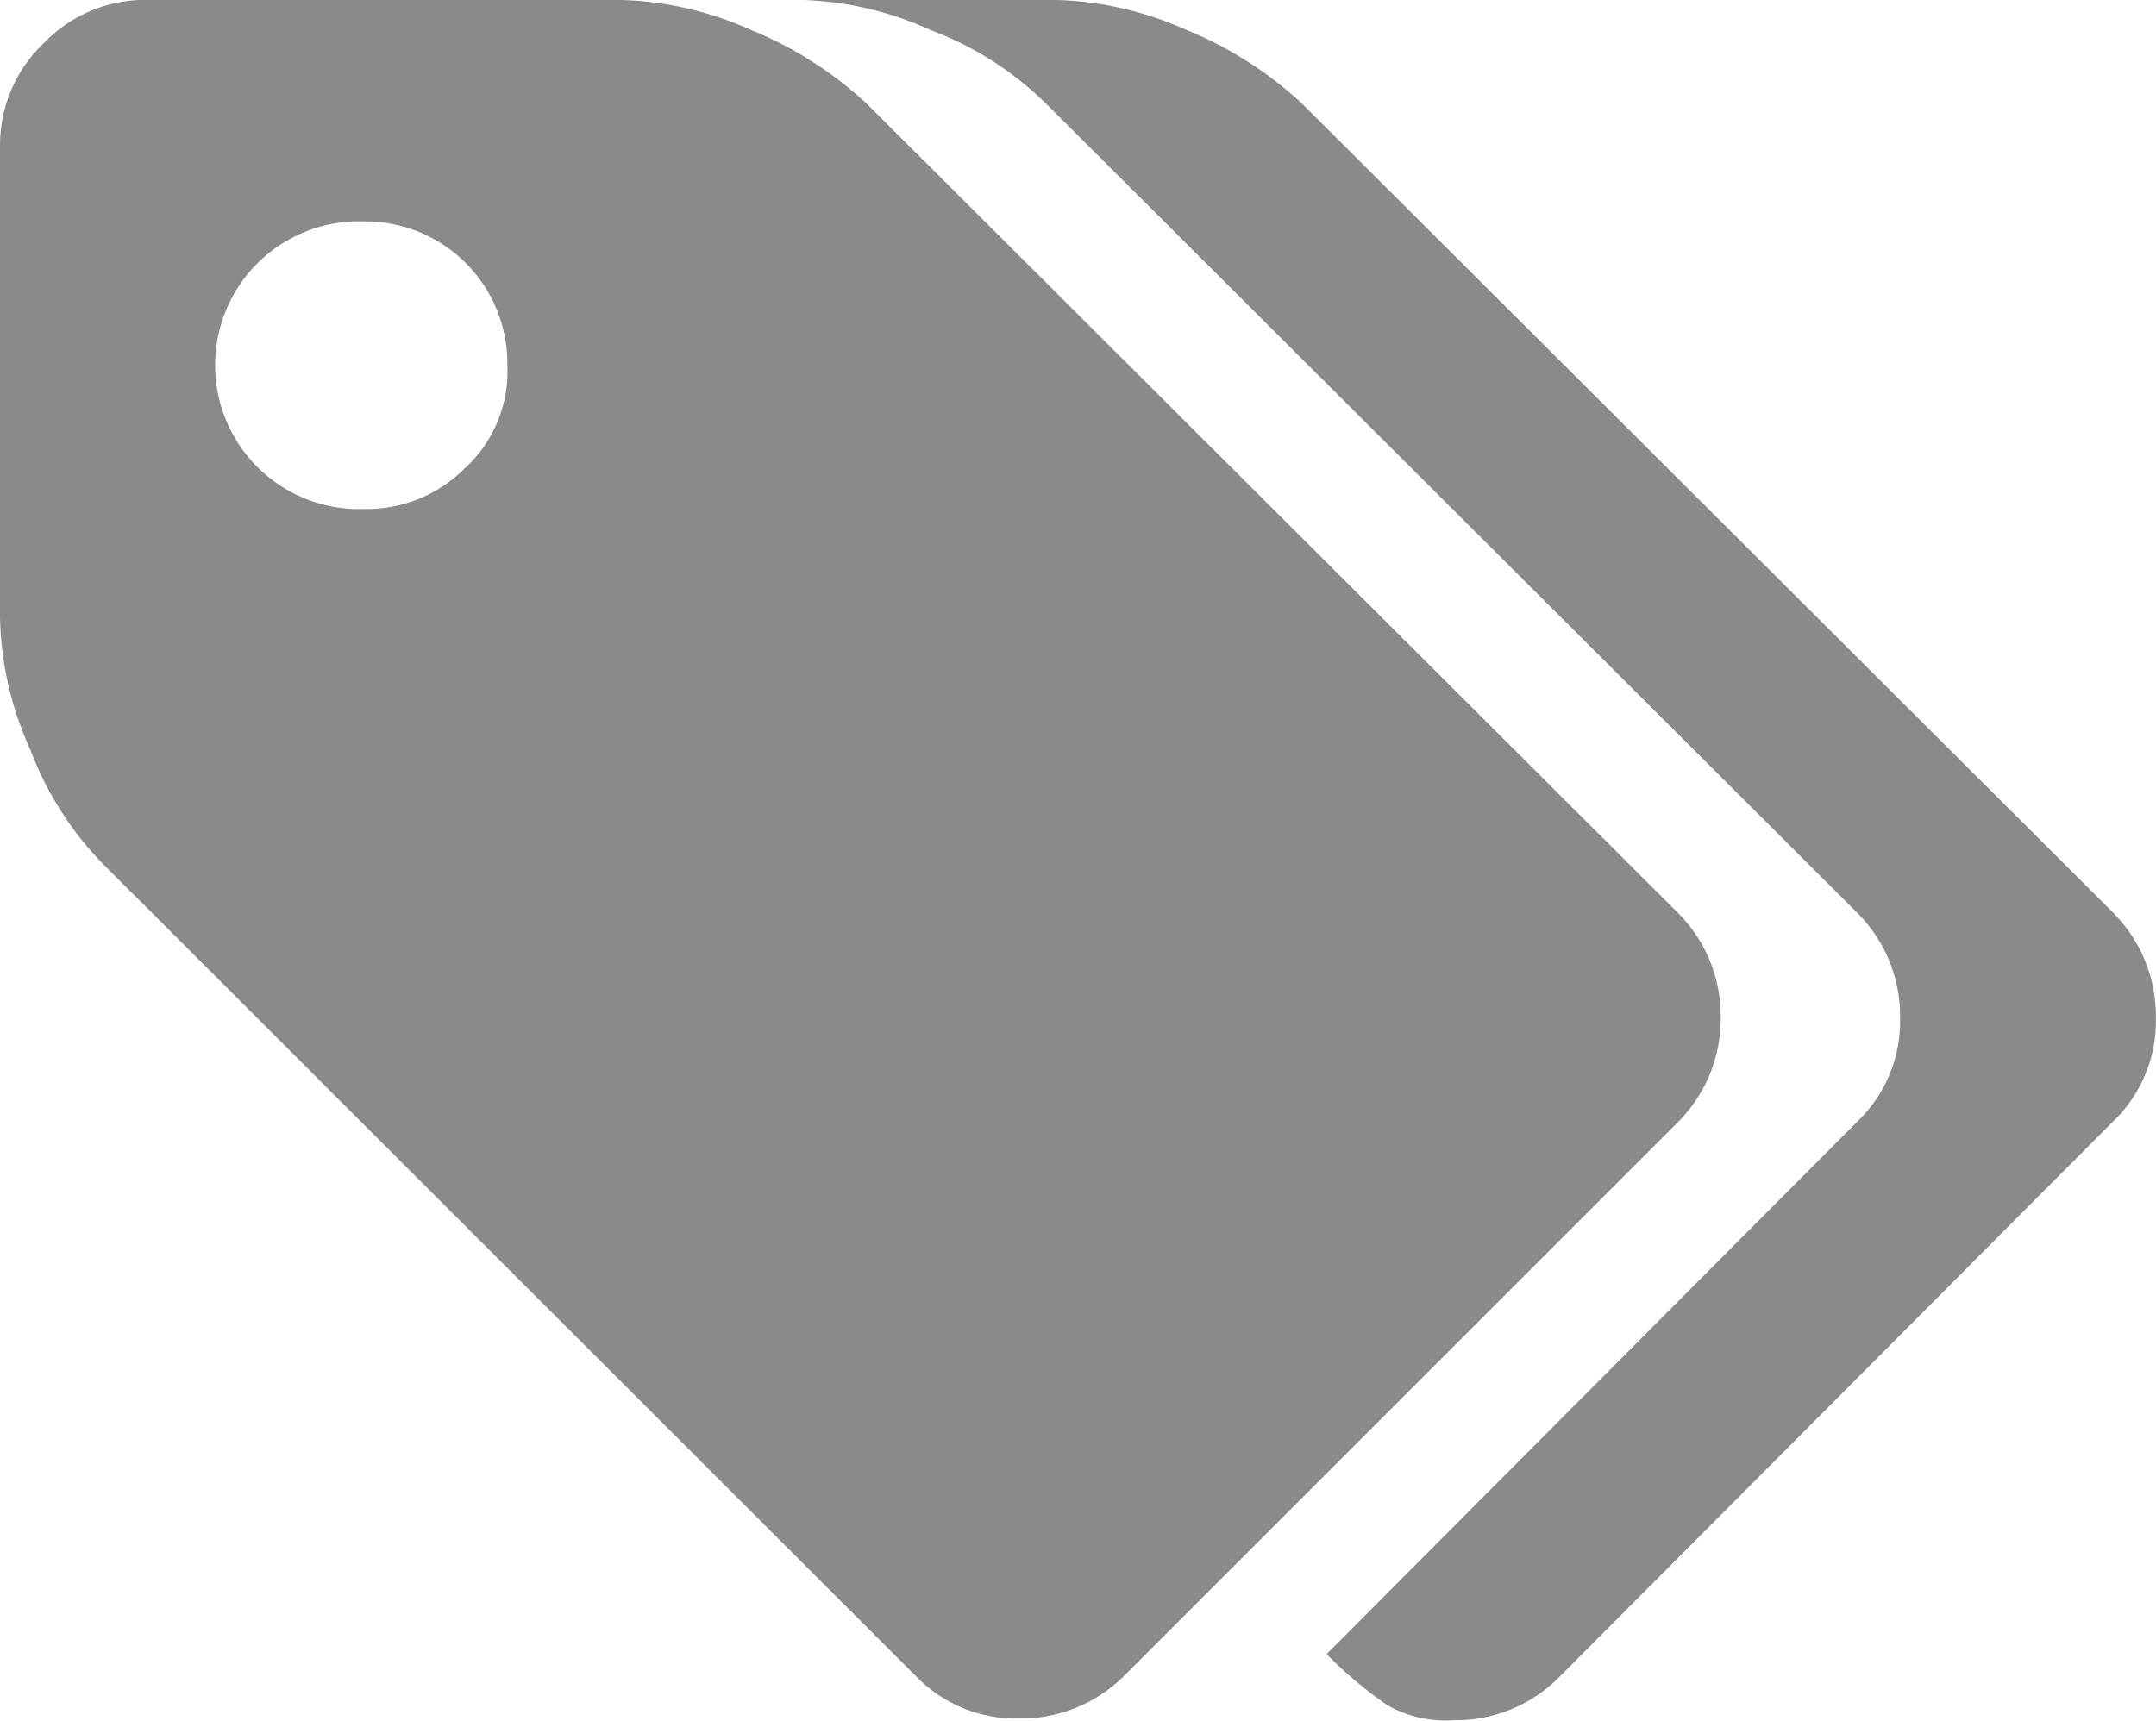
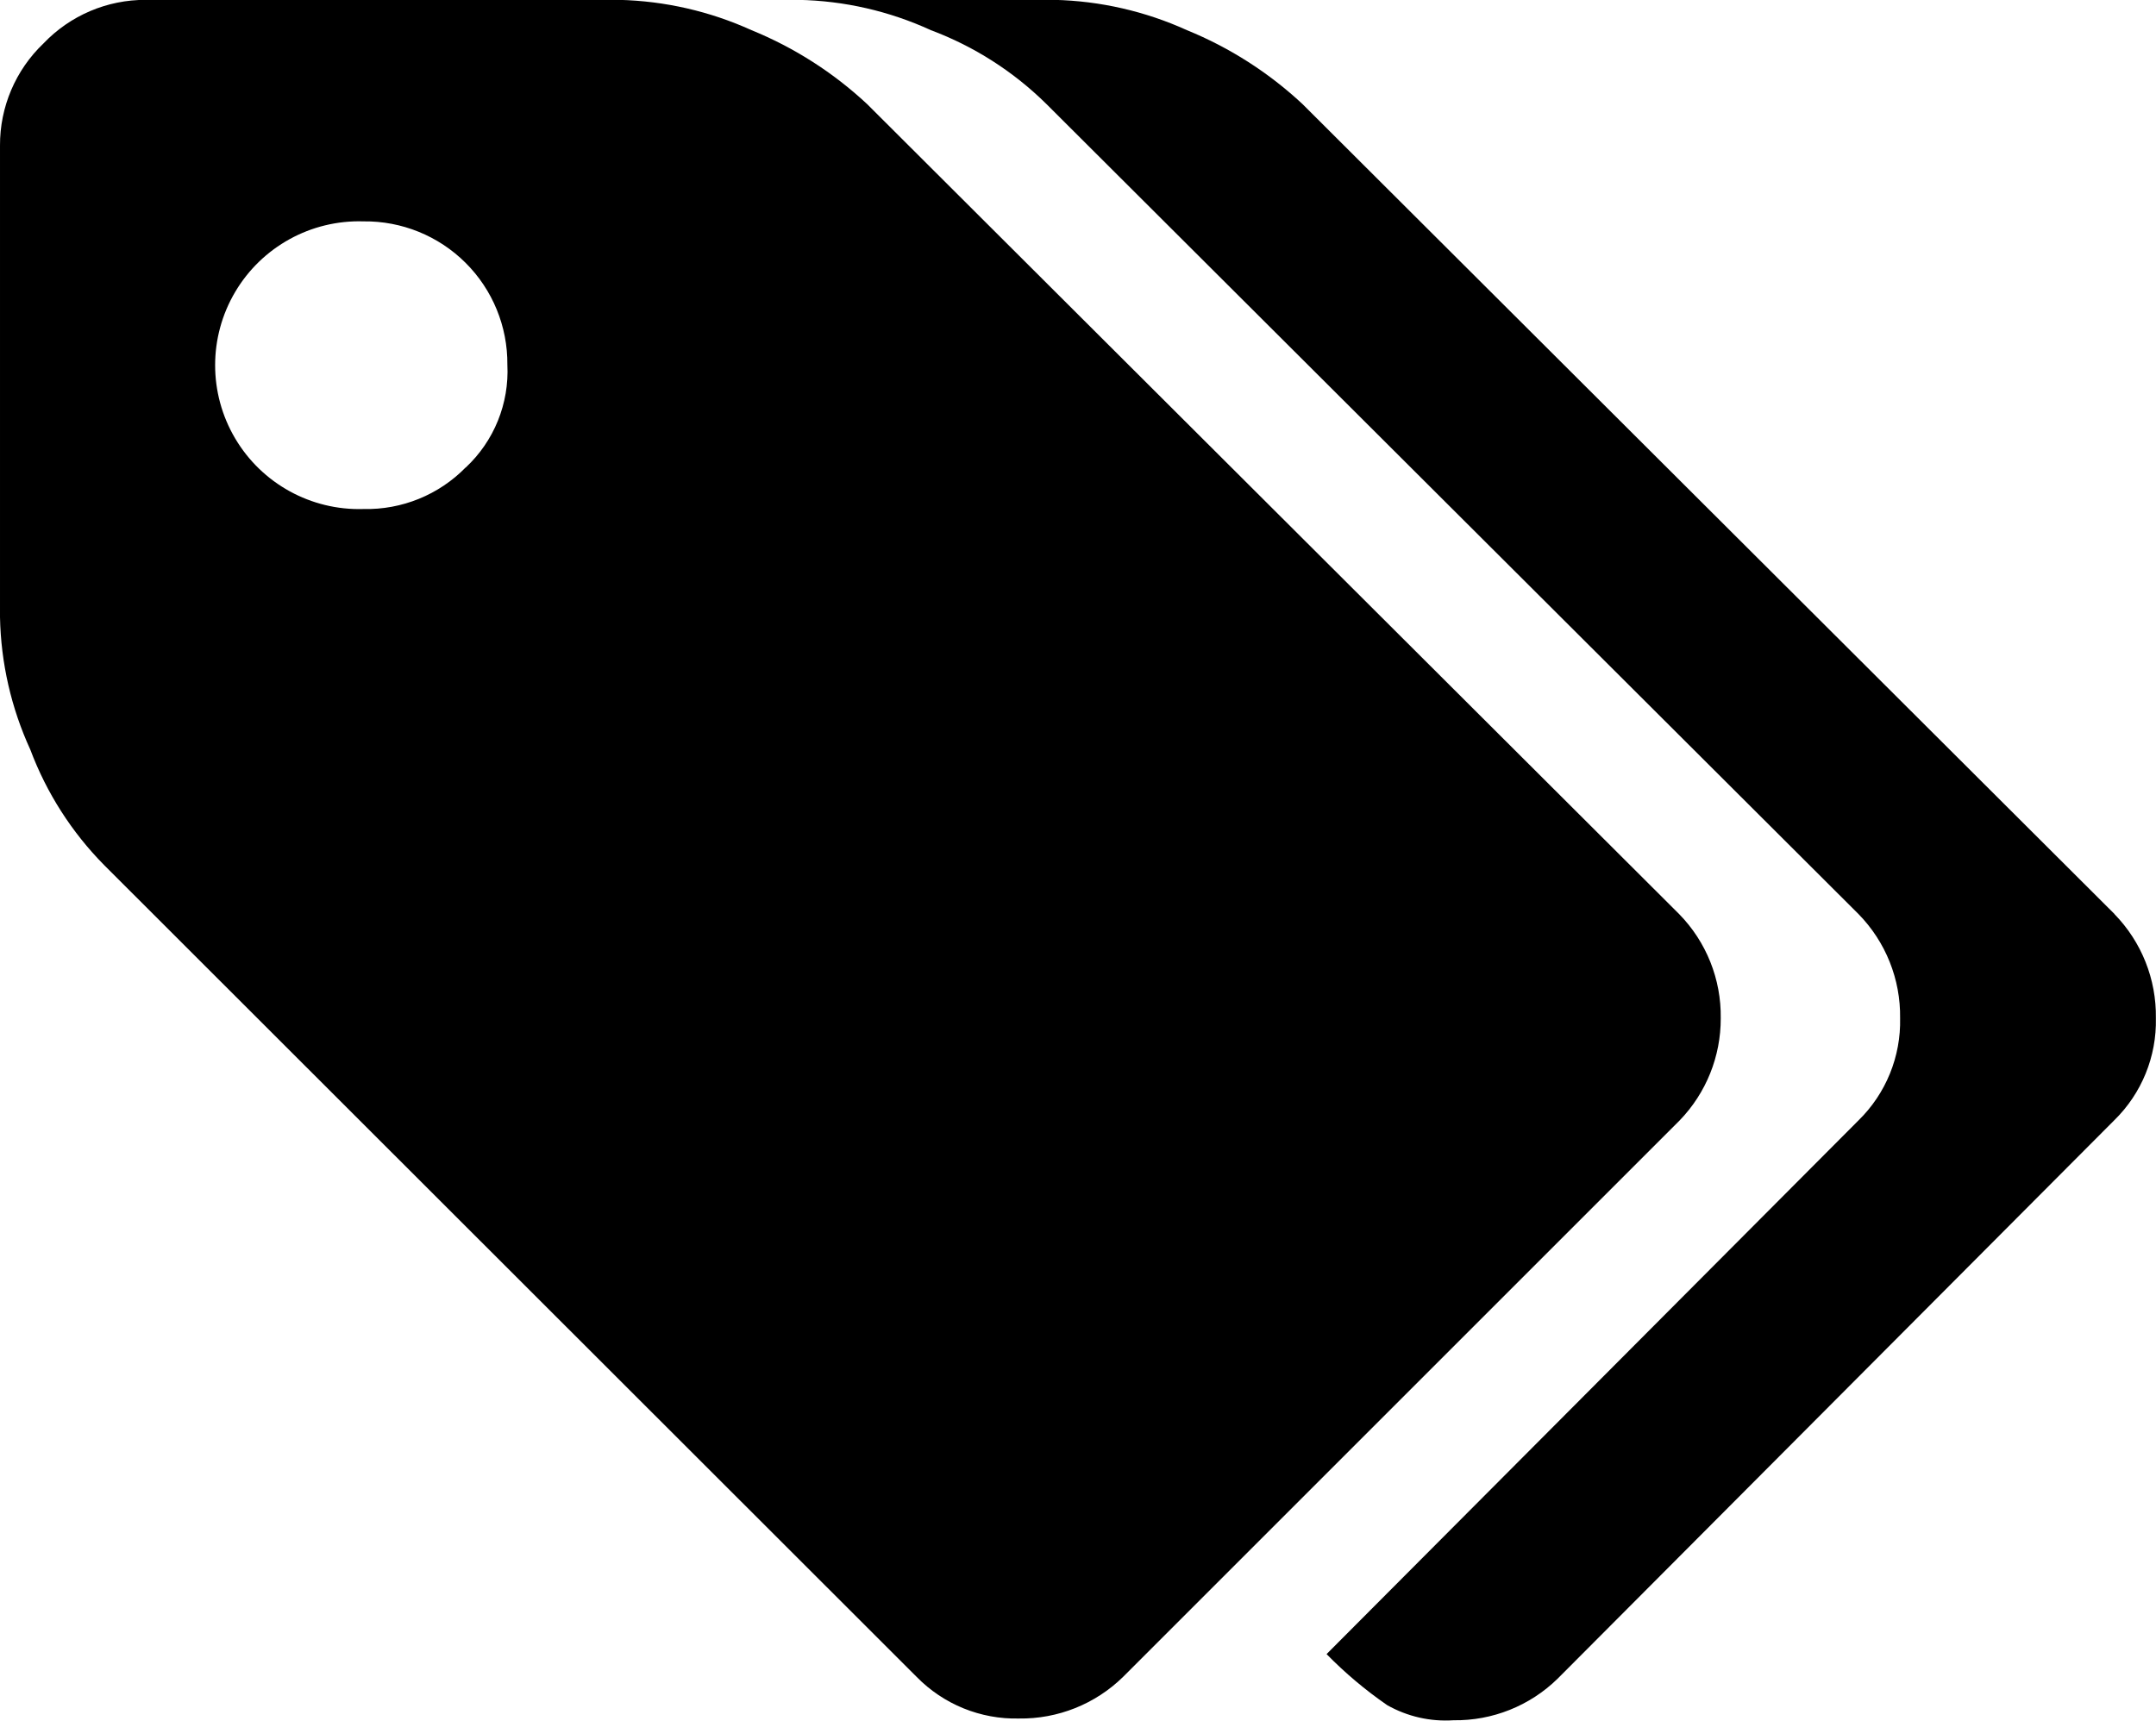
<svg xmlns="http://www.w3.org/2000/svg" t="1609402591137" class="icon" viewBox="0 0 1283 1024" version="1.1" p-id="2505" width="250.586" height="200">
  <defs>
    <style type="text/css" />
  </defs>
-   <path d="M1023.985 606.02a86.769 86.769 0 0 0-24.78-61.989L515.963 61.911a225.743 225.743 0 0 0-68.725-43.946 202.407 202.407 0 0 0-78.83-18.043H86.771a83.481 83.481 0 0 0-60.866 25.902A83.481 83.481 0 0 0 0.002 86.691v280.675a198.157 198.157 0 0 0 18.043 78.83 195.43 195.43 0 0 0 43.946 68.725l483.483 483.162a82.438 82.438 0 0 0 60.866 24.78 86.769 86.769 0 0 0 61.989-24.78l331.196-331.196a87.009 87.009 0 0 0 24.459-60.866zM277.149 278.191a82.438 82.438 0 0 1-60.866 24.78 85.646 85.646 0 1 1 0-171.212 84.603 84.603 0 0 1 85.646 85.325 78.348 78.348 0 0 1-24.78 61.187z m981.159 265.839L775.066 61.911a225.743 225.743 0 0 0-68.725-43.946 202.327 202.327 0 0 0-78.83-18.043h-152.366a198.157 198.157 0 0 1 78.83 18.043 195.43 195.43 0 0 1 68.725 43.946l483.242 482.119a86.769 86.769 0 0 1 24.78 61.989 82.438 82.438 0 0 1-24.78 60.866l-316.521 317.644a245.871 245.871 0 0 0 36.087 30.393 70.57 70.57 0 0 0 39.455 8.982 86.769 86.769 0 0 0 61.989-24.78l331.196-332.319a82.438 82.438 0 0 0 24.78-60.866 86.769 86.769 0 0 0-24.619-61.829z m0 0" fill="#8a8a8a" p-id="2506" />
+   <path d="M1023.985 606.02a86.769 86.769 0 0 0-24.78-61.989L515.963 61.911a225.743 225.743 0 0 0-68.725-43.946 202.407 202.407 0 0 0-78.83-18.043H86.771a83.481 83.481 0 0 0-60.866 25.902A83.481 83.481 0 0 0 0.002 86.691v280.675a198.157 198.157 0 0 0 18.043 78.83 195.43 195.43 0 0 0 43.946 68.725l483.483 483.162a82.438 82.438 0 0 0 60.866 24.78 86.769 86.769 0 0 0 61.989-24.78l331.196-331.196a87.009 87.009 0 0 0 24.459-60.866zM277.149 278.191a82.438 82.438 0 0 1-60.866 24.78 85.646 85.646 0 1 1 0-171.212 84.603 84.603 0 0 1 85.646 85.325 78.348 78.348 0 0 1-24.78 61.187z m981.159 265.839L775.066 61.911a225.743 225.743 0 0 0-68.725-43.946 202.327 202.327 0 0 0-78.83-18.043h-152.366a198.157 198.157 0 0 1 78.83 18.043 195.43 195.43 0 0 1 68.725 43.946l483.242 482.119a86.769 86.769 0 0 1 24.78 61.989 82.438 82.438 0 0 1-24.78 60.866l-316.521 317.644a245.871 245.871 0 0 0 36.087 30.393 70.57 70.57 0 0 0 39.455 8.982 86.769 86.769 0 0 0 61.989-24.78l331.196-332.319a82.438 82.438 0 0 0 24.78-60.866 86.769 86.769 0 0 0-24.619-61.829z m0 0" p-id="2506" />
</svg>
